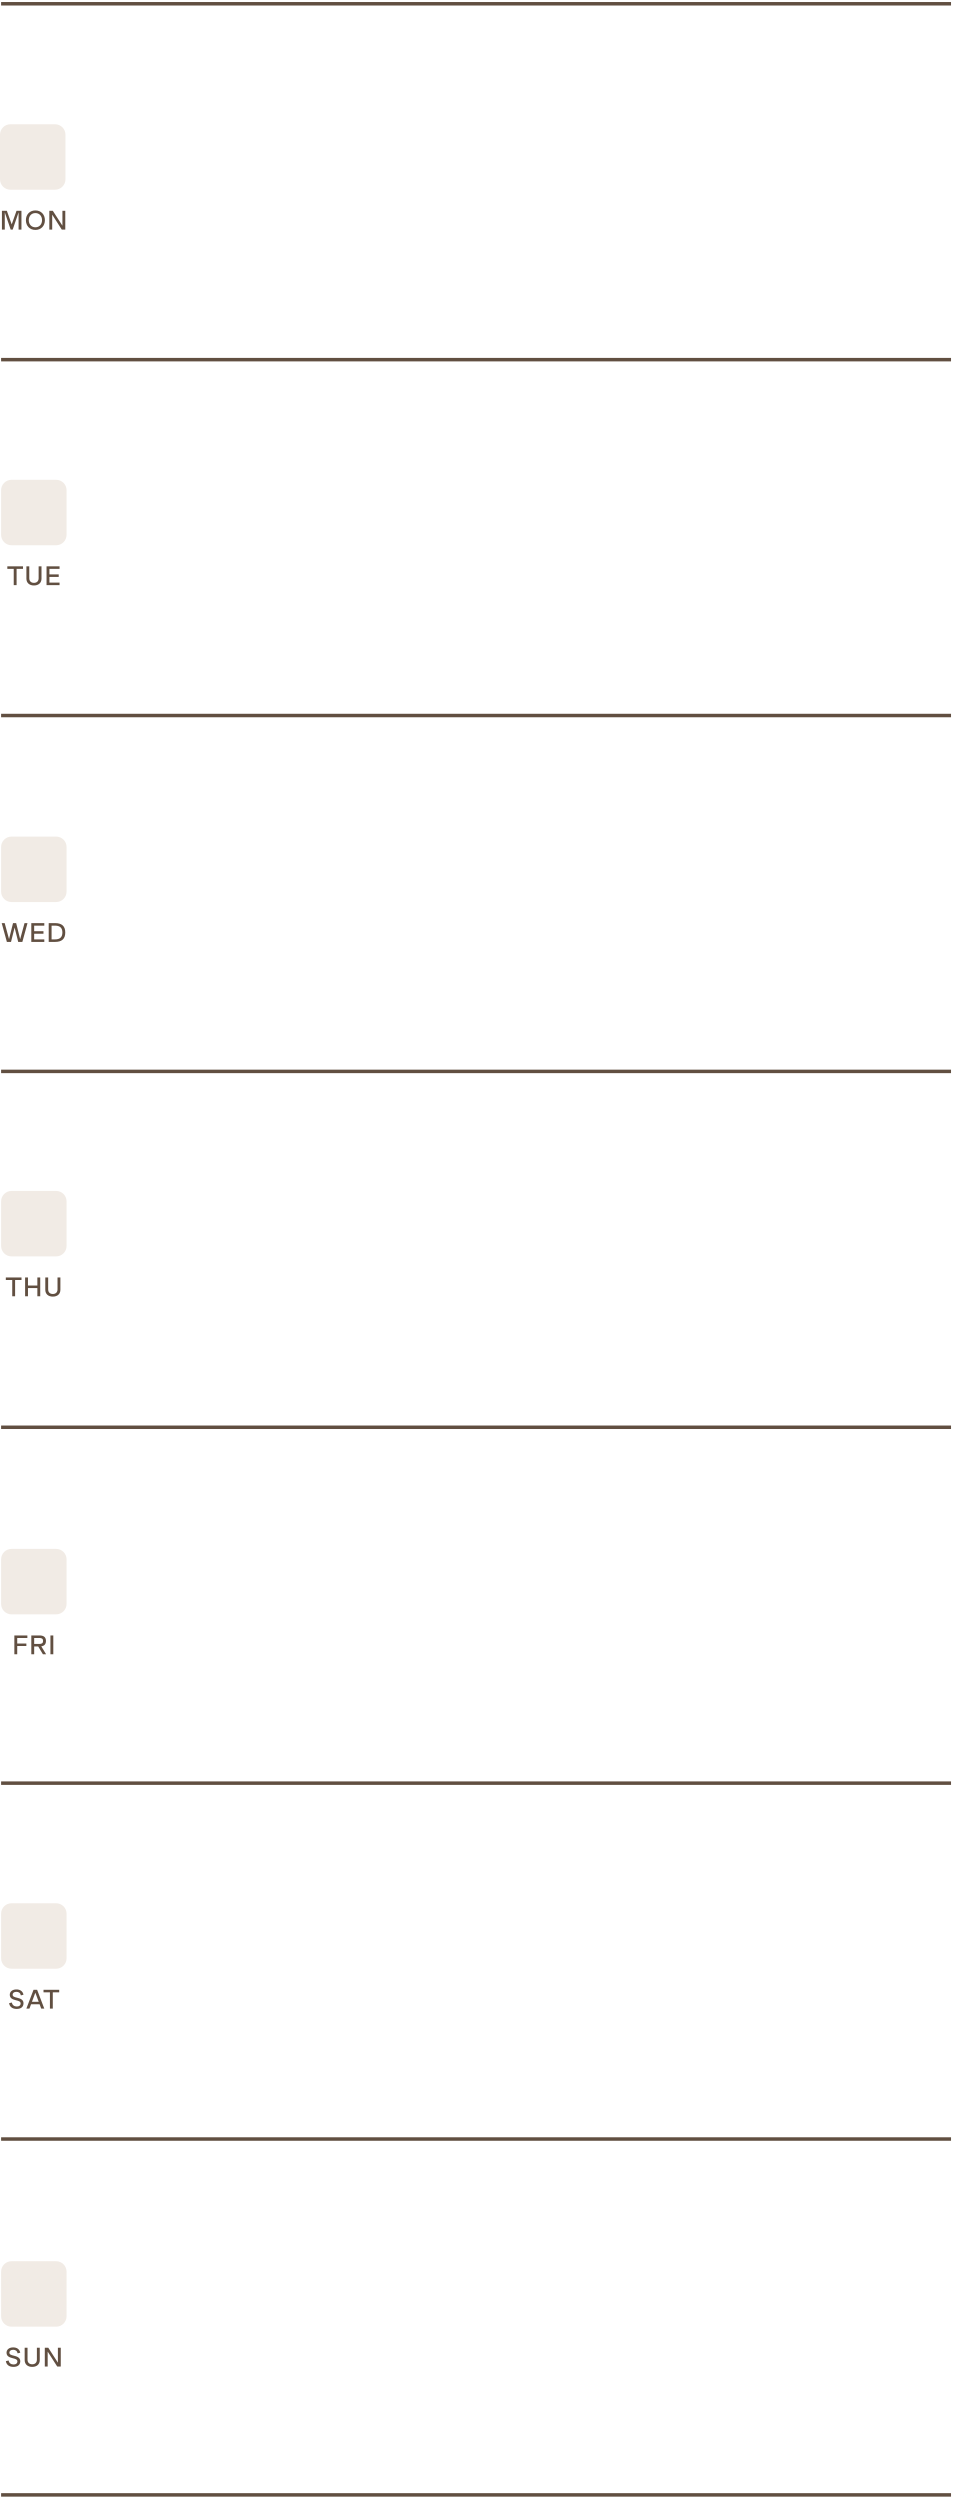
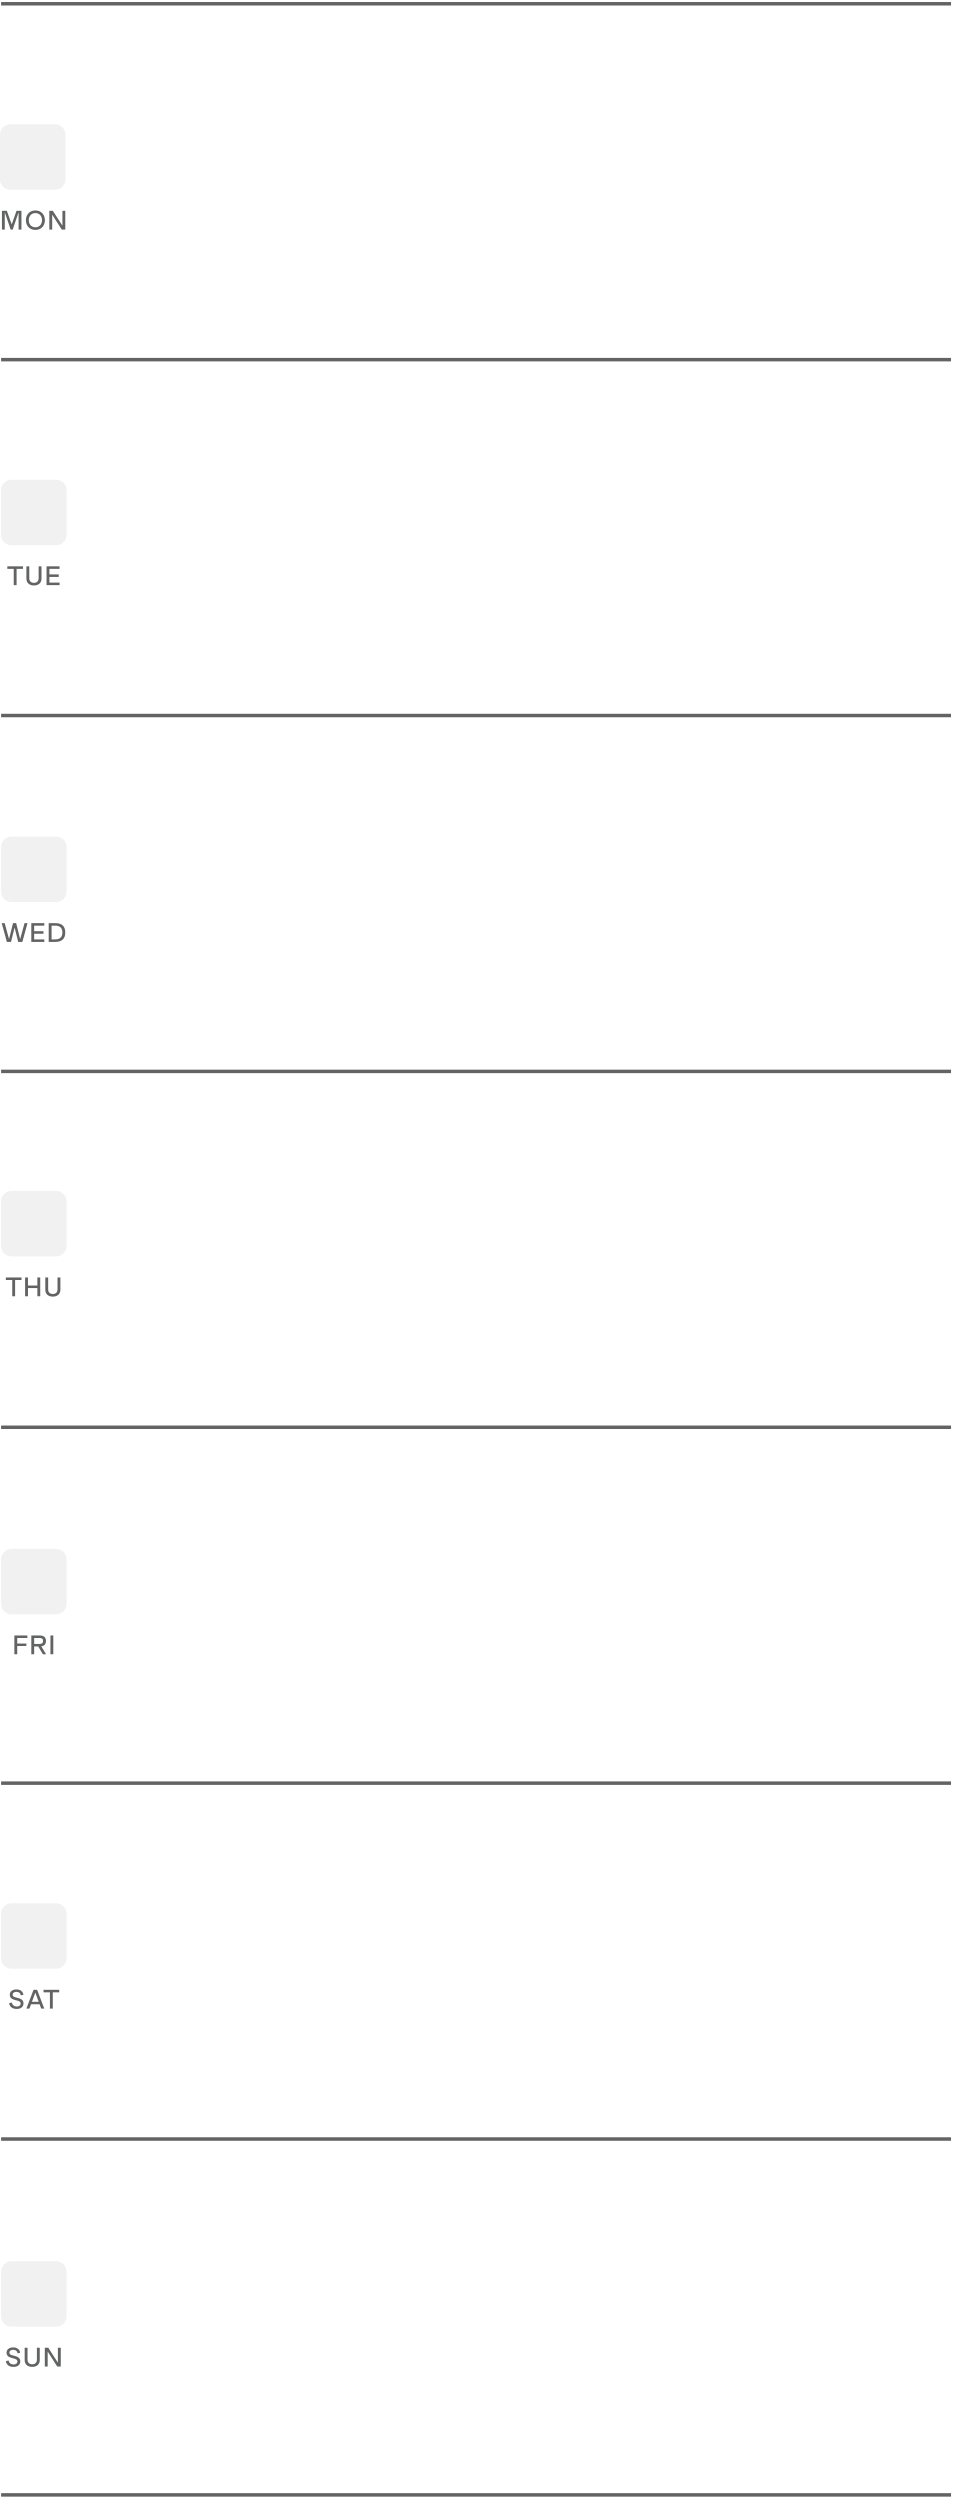
<svg xmlns="http://www.w3.org/2000/svg" width="264" height="693" viewBox="0 0 264 693" fill="none">
-   <path d="M0.305 1.046H263.625" stroke="#614F41" stroke-width="0.965" />
-   <path d="M0.305 99.695H263.625" stroke="#614F41" stroke-width="0.965" />
-   <path d="M0.305 198.343H263.625" stroke="#614F41" stroke-width="0.965" />
-   <path d="M0.305 296.992H263.625" stroke="#614F41" stroke-width="0.965" />
-   <path d="M0.305 395.64H263.625" stroke="#614F41" stroke-width="0.965" />
-   <path d="M0.305 494.289H263.625" stroke="#614F41" stroke-width="0.965" />
-   <path d="M0.305 592.938H263.625" stroke="#614F41" stroke-width="0.965" />
-   <path d="M0.305 691.586H263.625" stroke="#614F41" stroke-width="0.965" />
-   <path d="M3.243 62.2L4.579 58.432H5.946V63.645H5.151V58.865L3.521 63.645H2.958L1.328 58.865V63.645H0.533V58.432H1.9L3.243 62.2ZM9.813 63.737C8.269 63.737 7.18 62.641 7.18 61.035C7.18 59.436 8.269 58.332 9.813 58.332C11.358 58.332 12.447 59.436 12.447 61.035C12.447 62.641 11.358 63.737 9.813 63.737ZM9.813 63.004C10.895 63.004 11.651 62.216 11.651 61.035C11.651 59.861 10.895 59.065 9.813 59.065C8.732 59.065 7.976 59.861 7.976 61.035C7.976 62.216 8.732 63.004 9.813 63.004ZM17.302 62.563V58.432H18.097V63.645H17.124L14.468 59.49V63.645H13.672V58.432H14.637L17.302 62.563Z" fill="#614F41" />
-   <rect y="34.444" width="18.147" height="18.147" rx="2.896" fill="#F1EBE5" />
-   <path d="M2.03 156.988H6.377V157.691H4.601V162.201H3.806V157.691H2.03V156.988ZM9.412 162.293C8.207 162.293 7.319 161.637 7.319 160.386V156.988H8.115V160.286C8.115 161.104 8.624 161.567 9.412 161.567C10.2 161.567 10.709 161.104 10.709 160.286V156.988H11.505V160.386C11.505 161.637 10.617 162.293 9.412 162.293ZM16.509 156.988V157.691H13.698V159.228H16.277V159.923H13.698V161.498H16.509V162.201H12.902V156.988H16.509Z" fill="#614F41" />
-   <rect x="0.305" y="133" width="18.147" height="18.147" rx="2.896" fill="#F1EBE5" />
-   <path d="M5.586 260.336L6.798 255.888H7.624L6.196 261.1H5.045L4.049 257.108L3.053 261.1H1.902L0.474 255.888H1.3L2.505 260.32L3.609 255.888H4.481L5.586 260.336ZM12.28 255.888V256.591H9.47V258.127H12.049V258.822H9.47V260.398H12.28V261.1H8.674V255.888H12.28ZM15.27 261.1H13.502V255.888H15.27C17.116 255.888 18.089 256.699 18.089 258.49C18.089 260.297 17.101 261.1 15.27 261.1ZM14.297 256.591V260.398H15.27C16.591 260.398 17.294 259.803 17.294 258.49C17.294 257.162 16.56 256.591 15.27 256.591H14.297Z" fill="#614F41" />
-   <rect x="0.305" y="231.9" width="18.147" height="18.147" rx="2.896" fill="#F1EBE5" />
-   <path d="M1.615 354.116H5.962V354.819H4.186V359.329H3.391V354.819H1.615V354.116ZM7.754 359.329H6.959V354.116H7.754V356.348H10.356V354.116H11.152V359.329H10.356V357.051H7.754V359.329ZM14.647 359.421C13.442 359.421 12.554 358.765 12.554 357.514V354.116H13.35V357.414C13.35 358.232 13.859 358.695 14.647 358.695C15.434 358.695 15.944 358.232 15.944 357.414V354.116H16.74V357.514C16.74 358.765 15.851 359.421 14.647 359.421Z" fill="#614F41" />
-   <rect x="0.305" y="330.128" width="18.147" height="18.147" rx="2.896" fill="#F1EBE5" />
-   <path d="M7.585 453.343V454.046H4.774V455.583H7.307V456.278H4.774V458.556H3.978V453.343H7.585ZM12.778 458.556H11.89L10.593 456.401H9.473V458.556H8.678V453.343H10.933C12.045 453.343 12.74 453.768 12.74 454.872C12.74 455.799 12.253 456.247 11.442 456.363L12.778 458.556ZM10.902 454.046H9.473V455.699H10.902C11.581 455.699 11.944 455.49 11.944 454.872C11.944 454.255 11.566 454.046 10.902 454.046ZM14.776 458.556H13.981V453.343H14.776V458.556Z" fill="#614F41" />
-   <rect x="0.305" y="429.355" width="18.147" height="18.147" rx="2.896" fill="#F1EBE5" />
-   <path d="M4.624 556.876C3.443 556.876 2.678 556.297 2.524 555.286L3.288 555.1C3.404 555.795 3.914 556.205 4.671 556.205C5.335 556.205 5.721 555.88 5.721 555.378C5.721 554.776 5.111 554.645 4.439 554.475C3.628 554.259 2.709 554.004 2.709 552.946C2.709 552.073 3.435 551.471 4.555 551.471C5.497 551.471 6.3 551.896 6.509 552.938L5.79 553.123C5.644 552.421 5.173 552.135 4.555 552.135C3.898 552.135 3.497 552.444 3.497 552.923C3.497 553.471 4.053 553.602 4.748 553.772C5.566 553.973 6.516 554.266 6.516 555.293C6.516 556.274 5.852 556.876 4.624 556.876ZM12.275 556.784H11.426L10.978 555.579H8.607L8.159 556.784H7.31L9.294 551.571H10.29L12.275 556.784ZM9.796 552.374L8.854 554.907H10.731L9.796 552.374ZM12.062 551.571H16.41V552.274H14.634V556.784H13.838V552.274H12.062V551.571Z" fill="#614F41" />
-   <rect x="0.305" y="527.583" width="18.147" height="18.147" rx="2.896" fill="#F1EBE5" />
-   <path d="M3.727 656.104C2.545 656.104 1.781 655.525 1.627 654.514L2.391 654.328C2.507 655.023 3.017 655.433 3.773 655.433C4.437 655.433 4.823 655.108 4.823 654.606C4.823 654.004 4.213 653.873 3.542 653.703C2.731 653.487 1.812 653.232 1.812 652.174C1.812 651.301 2.538 650.699 3.657 650.699C4.6 650.699 5.403 651.124 5.611 652.166L4.893 652.351C4.746 651.649 4.275 651.363 3.657 651.363C3.001 651.363 2.6 651.672 2.6 652.151C2.6 652.699 3.156 652.83 3.851 653C4.669 653.201 5.619 653.494 5.619 654.521C5.619 655.502 4.955 656.104 3.727 656.104ZM8.929 656.104C7.725 656.104 6.837 655.448 6.837 654.197V650.799H7.632V654.097C7.632 654.915 8.142 655.379 8.929 655.379C9.717 655.379 10.227 654.915 10.227 654.097V650.799H11.022V654.197C11.022 655.448 10.134 656.104 8.929 656.104ZM16.049 654.931V650.799H16.845V656.012H15.871L13.215 651.857V656.012H12.42V650.799H13.385L16.049 654.931Z" fill="#614F41" />
-   <rect x="0.305" y="626.811" width="18.147" height="18.147" rx="2.896" fill="#F1EBE5" />
+   <path d="M0.305 1.046H263.625" stroke="#626463" stroke-width="0.965" />
+   <path d="M0.305 99.695H263.625" stroke="#626463" stroke-width="0.965" />
+   <path d="M0.305 198.343H263.625" stroke="#626463" stroke-width="0.965" />
+   <path d="M0.305 296.992H263.625" stroke="#626463" stroke-width="0.965" />
+   <path d="M0.305 395.64H263.625" stroke="#626463" stroke-width="0.965" />
+   <path d="M0.305 494.289H263.625" stroke="#626463" stroke-width="0.965" />
+   <path d="M0.305 592.938H263.625" stroke="#626463" stroke-width="0.965" />
+   <path d="M0.305 691.586H263.625" stroke="#626463" stroke-width="0.965" />
+   <path d="M3.243 62.2L4.579 58.432H5.946V63.645H5.151V58.865L3.521 63.645H2.958L1.328 58.865V63.645H0.533V58.432H1.9L3.243 62.2ZM9.813 63.737C8.269 63.737 7.18 62.641 7.18 61.035C7.18 59.436 8.269 58.332 9.813 58.332C11.358 58.332 12.447 59.436 12.447 61.035C12.447 62.641 11.358 63.737 9.813 63.737ZM9.813 63.004C10.895 63.004 11.651 62.216 11.651 61.035C11.651 59.861 10.895 59.065 9.813 59.065C8.732 59.065 7.976 59.861 7.976 61.035C7.976 62.216 8.732 63.004 9.813 63.004ZM17.302 62.563V58.432H18.097V63.645H17.124L14.468 59.49V63.645H13.672V58.432H14.637L17.302 62.563Z" fill="#626463" />
+   <rect y="34.444" width="18.147" height="18.147" rx="2.896" fill="#F1F1F1" />
+   <path d="M2.03 156.988H6.377V157.691H4.601V162.201H3.806V157.691H2.03V156.988ZM9.412 162.293C8.207 162.293 7.319 161.637 7.319 160.386V156.988H8.115V160.286C8.115 161.104 8.624 161.567 9.412 161.567C10.2 161.567 10.709 161.104 10.709 160.286V156.988H11.505V160.386C11.505 161.637 10.617 162.293 9.412 162.293ZM16.509 156.988V157.691H13.698V159.228H16.277V159.923H13.698V161.498H16.509V162.201H12.902V156.988H16.509Z" fill="#626463" />
+   <rect x="0.305" y="133" width="18.147" height="18.147" rx="2.896" fill="#F1F1F1" />
+   <path d="M5.586 260.336L6.798 255.888H7.624L6.196 261.1H5.045L4.049 257.108L3.053 261.1H1.902L0.474 255.888H1.3L2.505 260.32L3.609 255.888H4.481L5.586 260.336ZM12.28 255.888V256.591H9.47V258.127H12.049V258.822H9.47V260.398H12.28V261.1H8.674V255.888H12.28ZM15.27 261.1H13.502V255.888H15.27C17.116 255.888 18.089 256.699 18.089 258.49C18.089 260.297 17.101 261.1 15.27 261.1ZM14.297 256.591V260.398H15.27C16.591 260.398 17.294 259.803 17.294 258.49C17.294 257.162 16.56 256.591 15.27 256.591H14.297Z" fill="#626463" />
+   <rect x="0.305" y="231.9" width="18.147" height="18.147" rx="2.896" fill="#F1F1F1" />
+   <path d="M1.615 354.116H5.962V354.819H4.186V359.329H3.391V354.819H1.615V354.116ZM7.754 359.329H6.959V354.116H7.754V356.348H10.356V354.116H11.152V359.329H10.356V357.051H7.754V359.329ZM14.647 359.421C13.442 359.421 12.554 358.765 12.554 357.514V354.116H13.35V357.414C13.35 358.232 13.859 358.695 14.647 358.695C15.434 358.695 15.944 358.232 15.944 357.414V354.116H16.74V357.514C16.74 358.765 15.851 359.421 14.647 359.421Z" fill="#626463" />
+   <rect x="0.305" y="330.128" width="18.147" height="18.147" rx="2.896" fill="#F1F1F1" />
+   <path d="M7.585 453.343V454.046H4.774V455.583H7.307V456.278H4.774V458.556H3.978V453.343H7.585ZM12.778 458.556H11.89L10.593 456.401H9.473V458.556H8.678V453.343H10.933C12.045 453.343 12.74 453.768 12.74 454.872C12.74 455.799 12.253 456.247 11.442 456.363L12.778 458.556ZM10.902 454.046H9.473V455.699H10.902C11.581 455.699 11.944 455.49 11.944 454.872C11.944 454.255 11.566 454.046 10.902 454.046ZM14.776 458.556H13.981V453.343H14.776V458.556Z" fill="#626463" />
+   <rect x="0.305" y="429.355" width="18.147" height="18.147" rx="2.896" fill="#F1F1F1" />
+   <path d="M4.624 556.876C3.443 556.876 2.678 556.297 2.524 555.286L3.288 555.1C3.404 555.795 3.914 556.205 4.671 556.205C5.335 556.205 5.721 555.88 5.721 555.378C5.721 554.776 5.111 554.645 4.439 554.475C3.628 554.259 2.709 554.004 2.709 552.946C2.709 552.073 3.435 551.471 4.555 551.471C5.497 551.471 6.3 551.896 6.509 552.938L5.79 553.123C5.644 552.421 5.173 552.135 4.555 552.135C3.898 552.135 3.497 552.444 3.497 552.923C3.497 553.471 4.053 553.602 4.748 553.772C5.566 553.973 6.516 554.266 6.516 555.293C6.516 556.274 5.852 556.876 4.624 556.876ZM12.275 556.784H11.426L10.978 555.579H8.607L8.159 556.784H7.31L9.294 551.571H10.29L12.275 556.784ZM9.796 552.374L8.854 554.907H10.731L9.796 552.374ZM12.062 551.571H16.41V552.274H14.634V556.784H13.838V552.274H12.062V551.571Z" fill="#626463" />
+   <rect x="0.305" y="527.583" width="18.147" height="18.147" rx="2.896" fill="#F1F1F1" />
+   <path d="M3.727 656.104C2.545 656.104 1.781 655.525 1.627 654.514L2.391 654.328C2.507 655.023 3.017 655.433 3.773 655.433C4.437 655.433 4.823 655.108 4.823 654.606C4.823 654.004 4.213 653.873 3.542 653.703C2.731 653.487 1.812 653.232 1.812 652.174C1.812 651.301 2.538 650.699 3.657 650.699C4.6 650.699 5.403 651.124 5.611 652.166L4.893 652.351C4.746 651.649 4.275 651.363 3.657 651.363C3.001 651.363 2.6 651.672 2.6 652.151C2.6 652.699 3.156 652.83 3.851 653C4.669 653.201 5.619 653.494 5.619 654.521C5.619 655.502 4.955 656.104 3.727 656.104ZM8.929 656.104C7.725 656.104 6.837 655.448 6.837 654.197V650.799H7.632V654.097C7.632 654.915 8.142 655.379 8.929 655.379C9.717 655.379 10.227 654.915 10.227 654.097V650.799H11.022V654.197C11.022 655.448 10.134 656.104 8.929 656.104ZM16.049 654.931V650.799H16.845V656.012H15.871L13.215 651.857V656.012H12.42V650.799H13.385L16.049 654.931Z" fill="#626463" />
+   <rect x="0.305" y="626.811" width="18.147" height="18.147" rx="2.896" fill="#F1F1F1" />
</svg>
